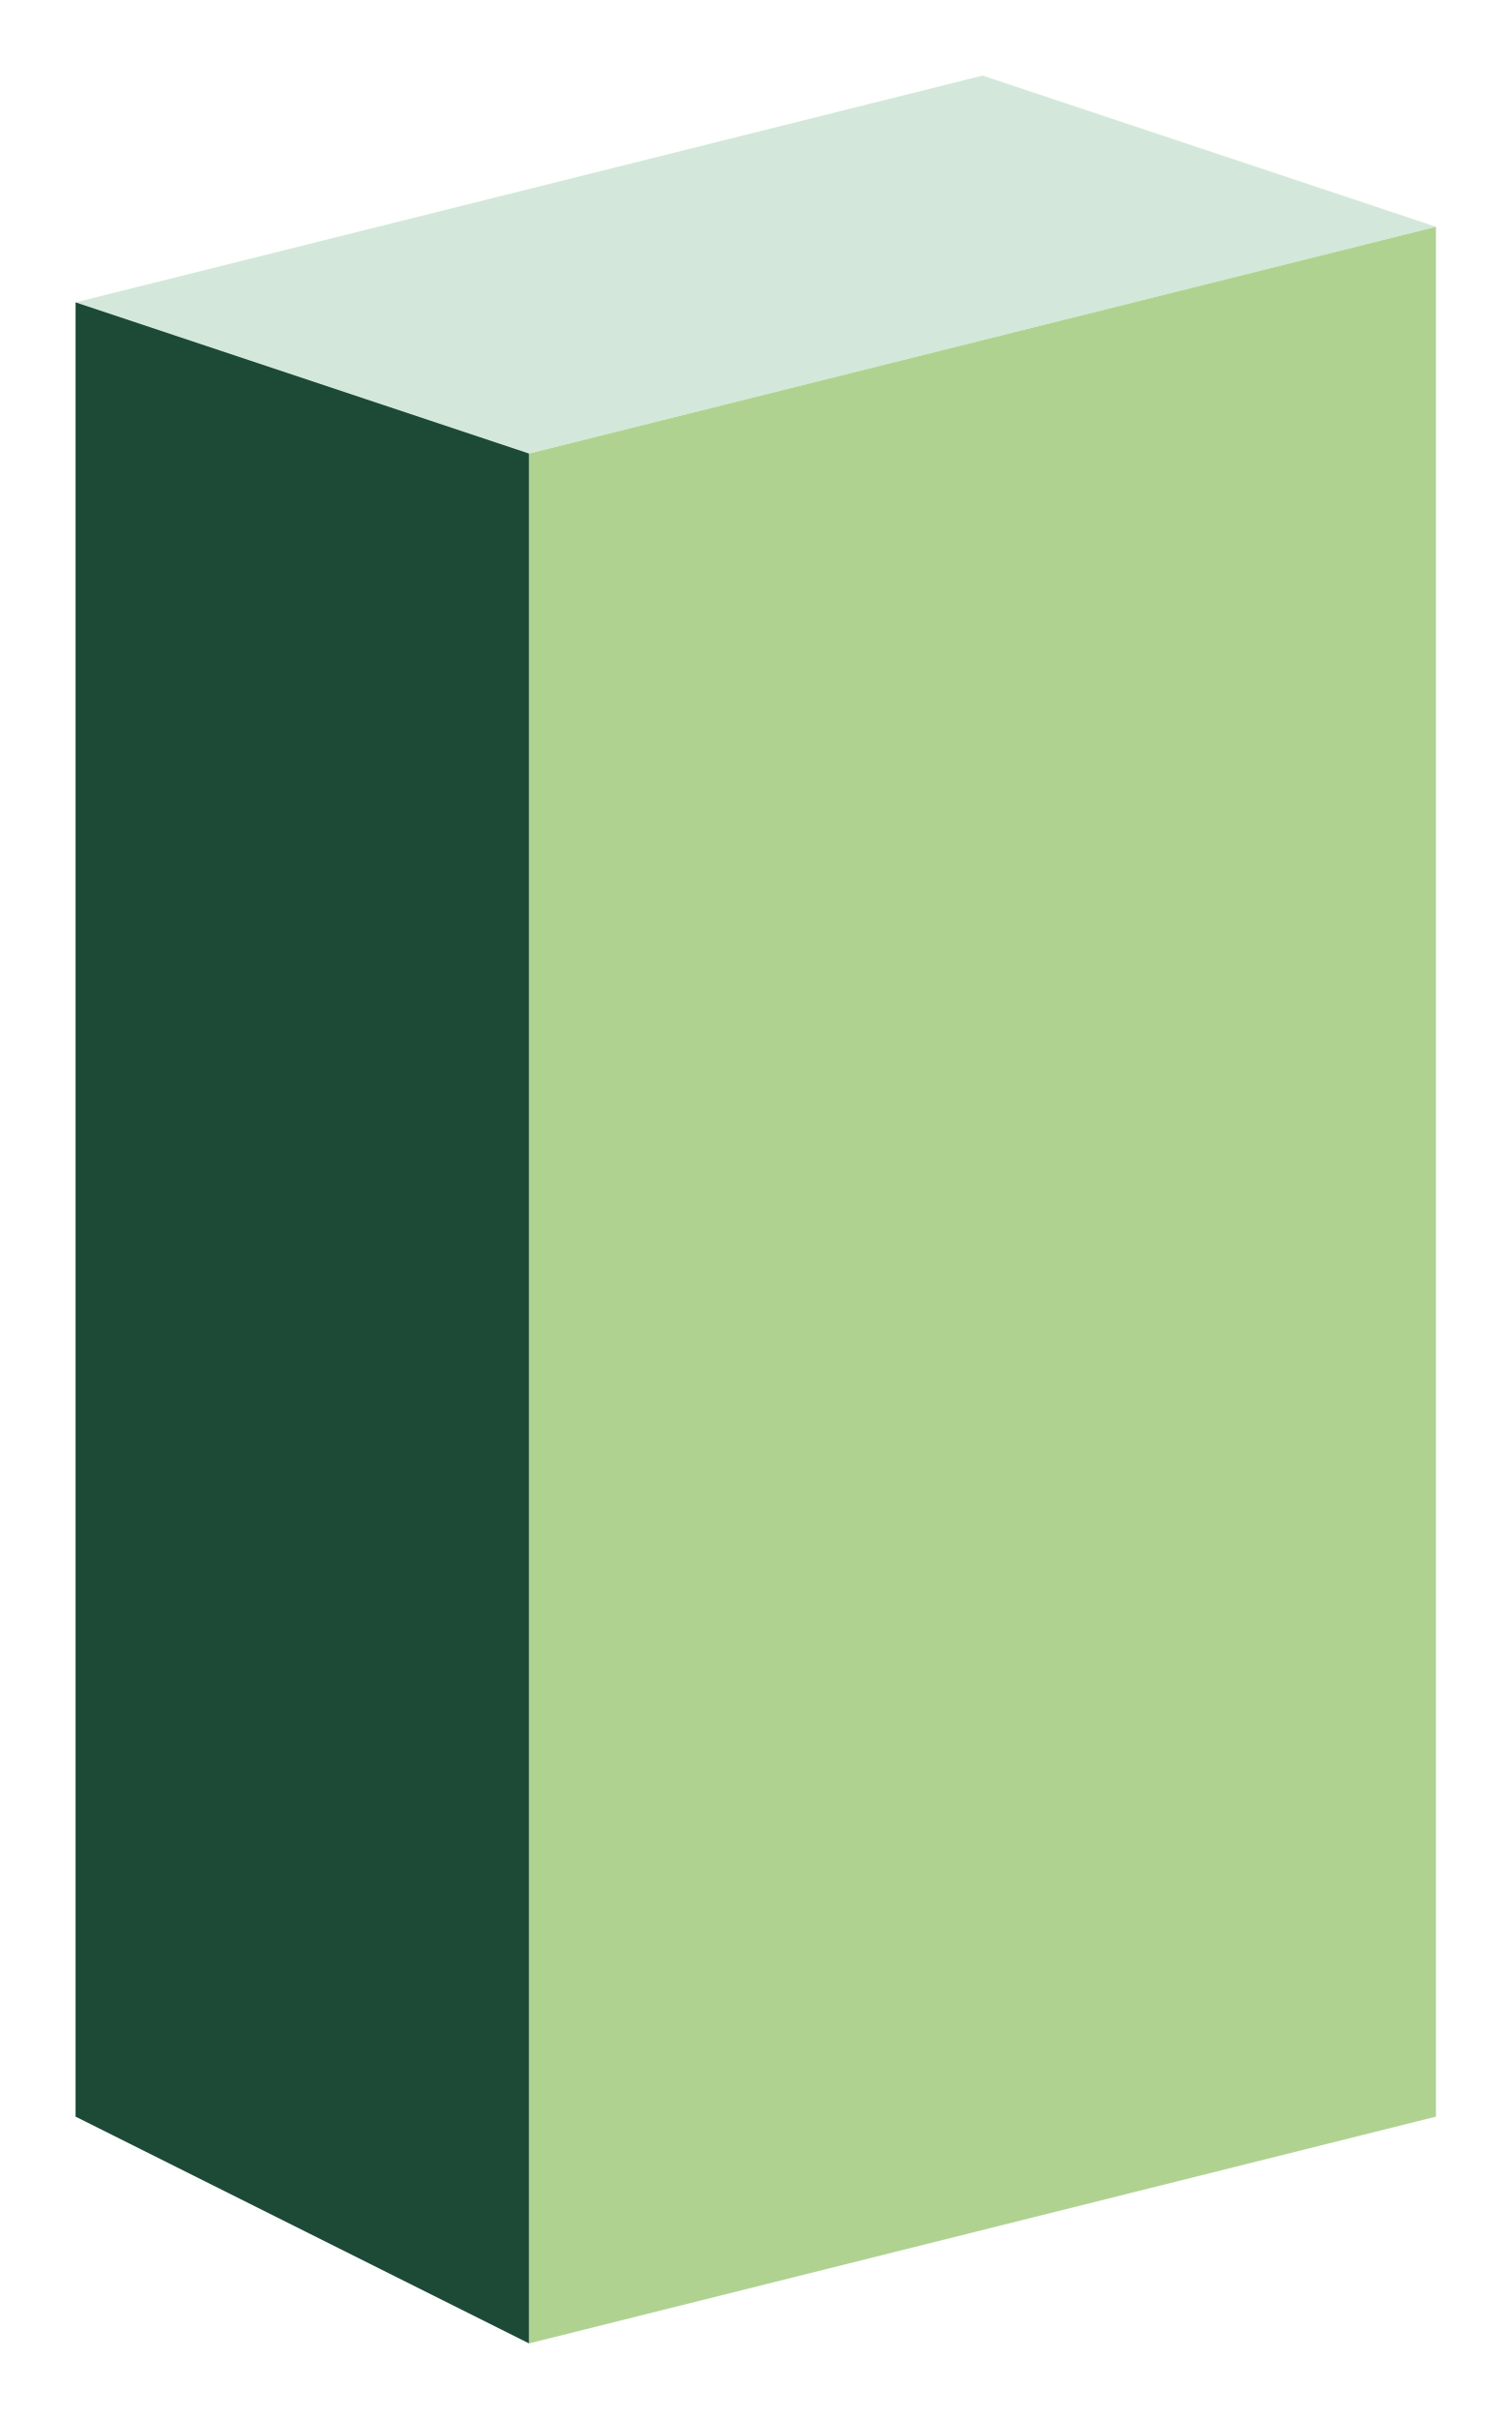
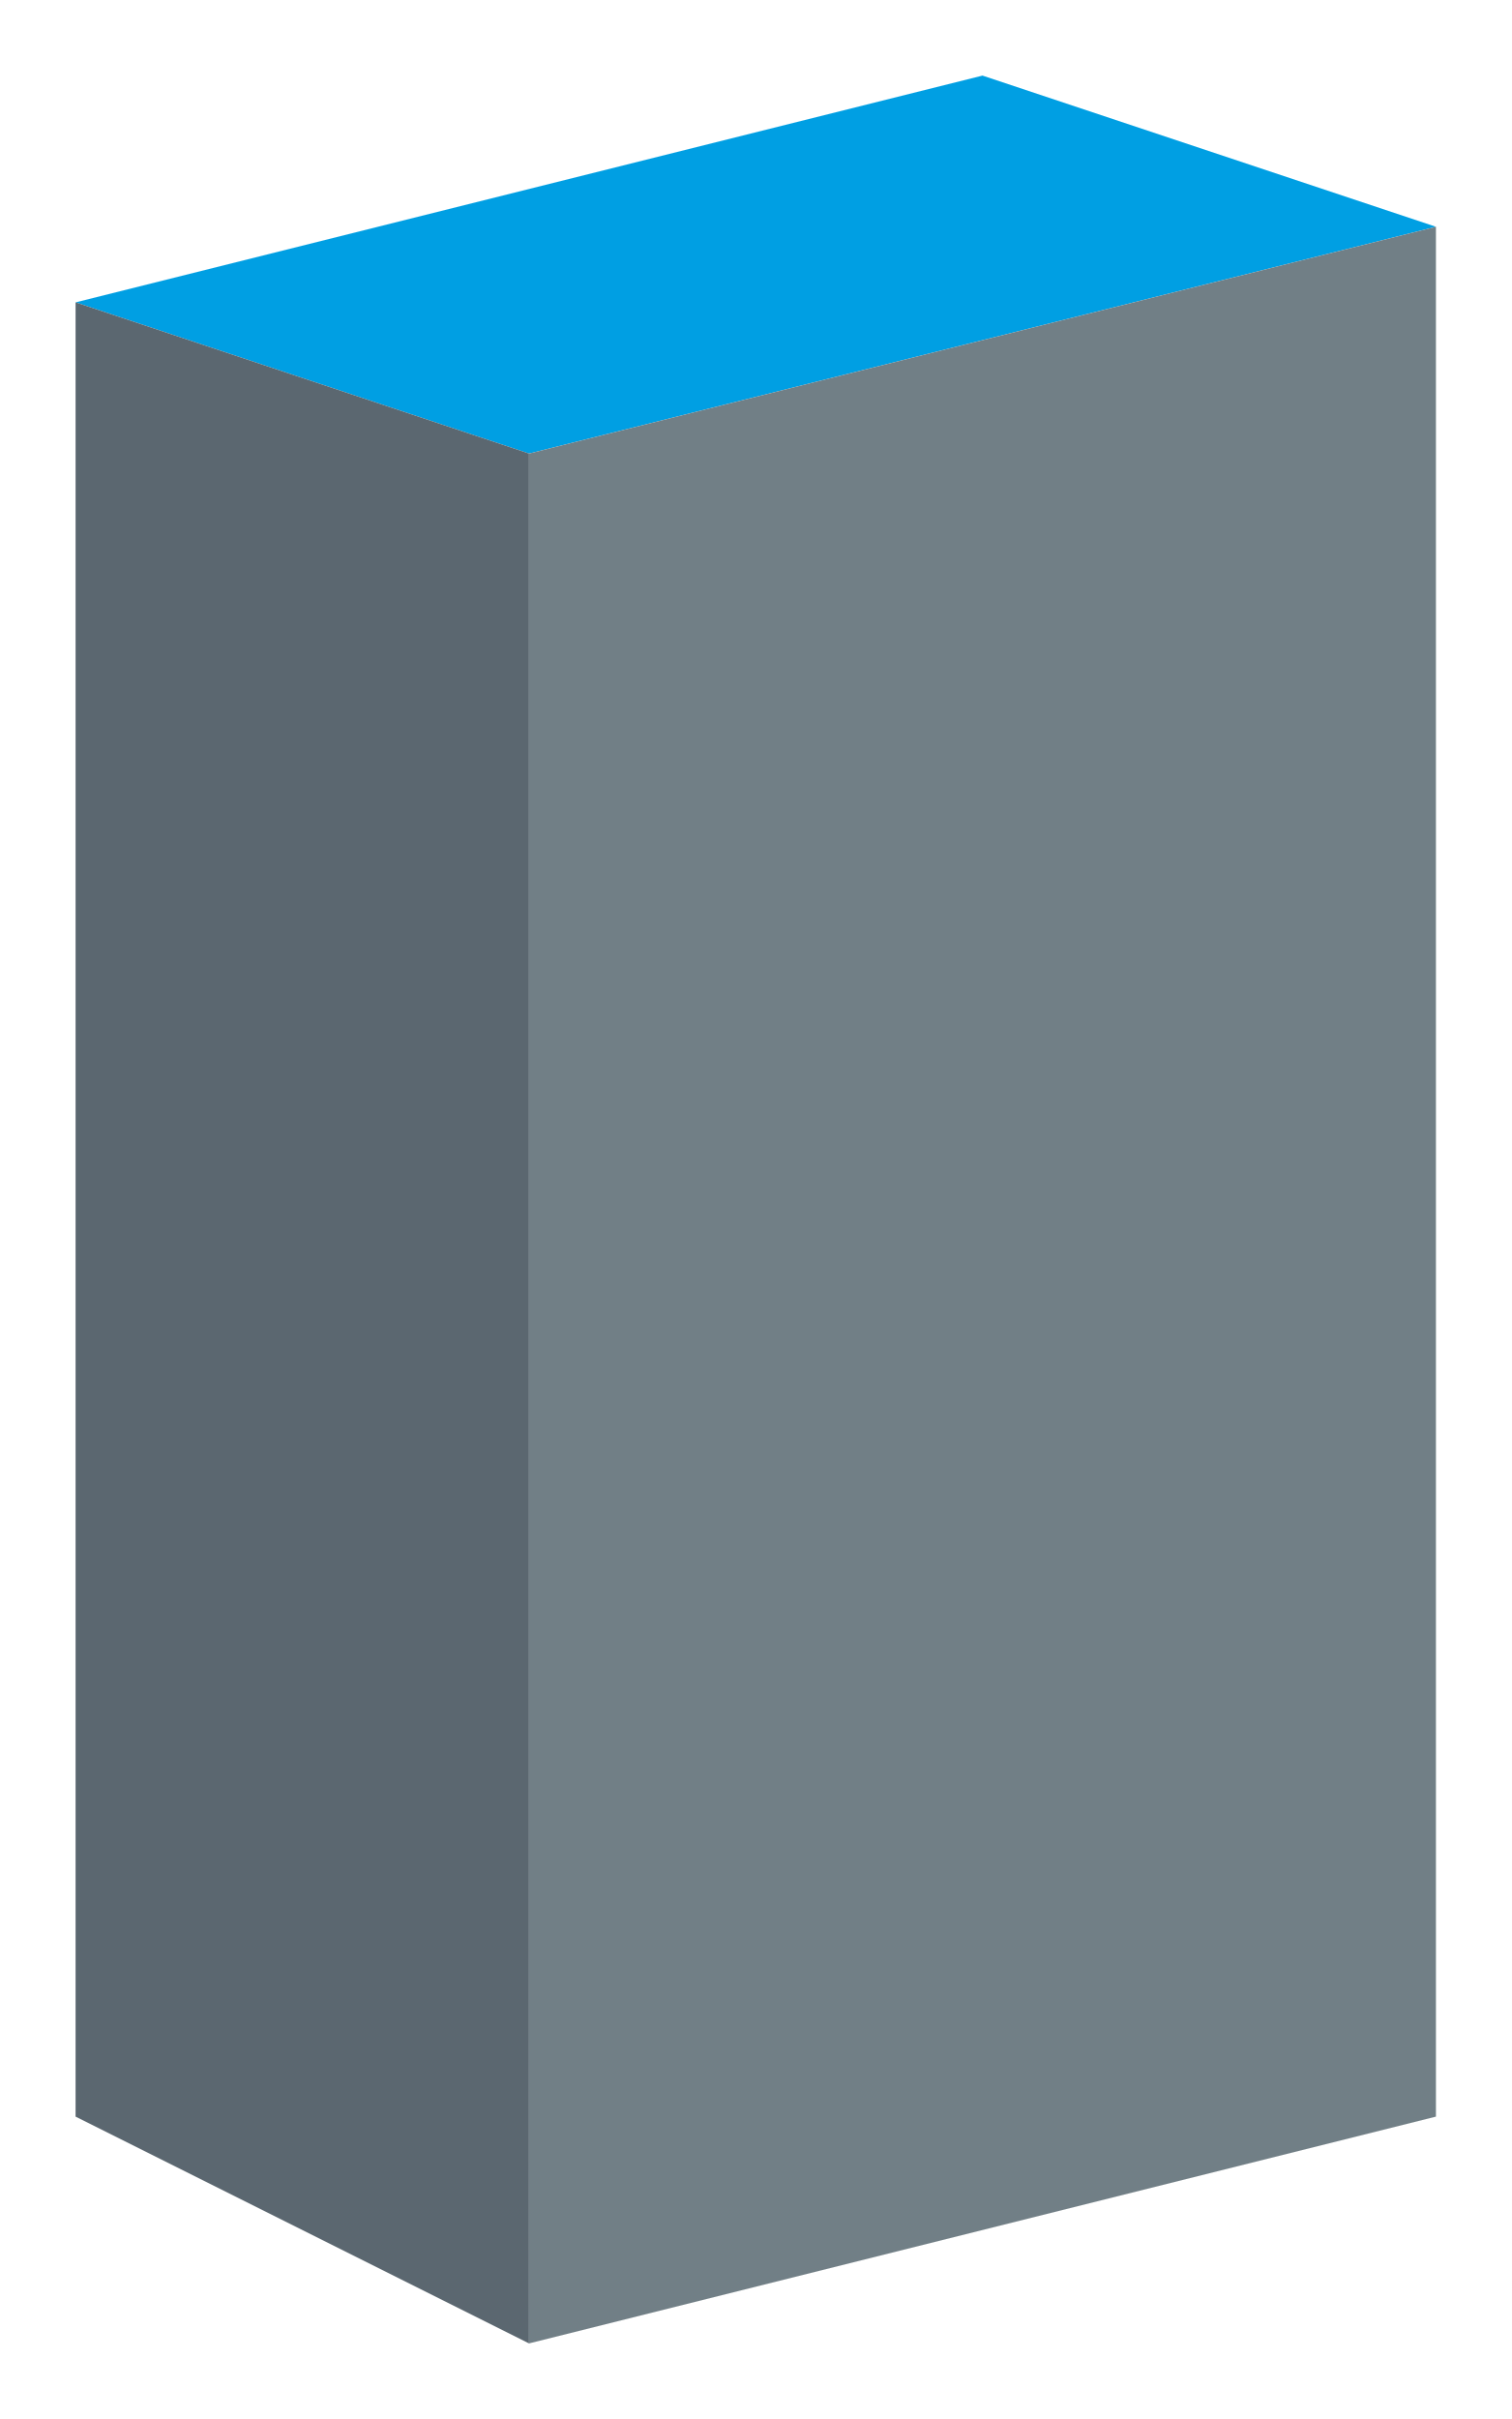
<svg xmlns="http://www.w3.org/2000/svg" viewBox="0 0 40 64">
-   <polygon points="2,8 26,2 38,6 14,12" fill="#d3e8db" />
-   <polygon points="2,8 14,12 14,62 2,56" fill="#1C4A37" />
-   <polygon points="14,12 38,6 38,56 14,62" fill="#B0D291" />
+   <polygon points="2,8 26,2 38,6 14,12" fill="#009fe3" />
+   <polygon points="2,8 14,12 14,62 2,56" fill="#5b6770" />
+   <polygon points="14,12 38,6 38,56 14,62" fill="#717f86" />
</svg>
